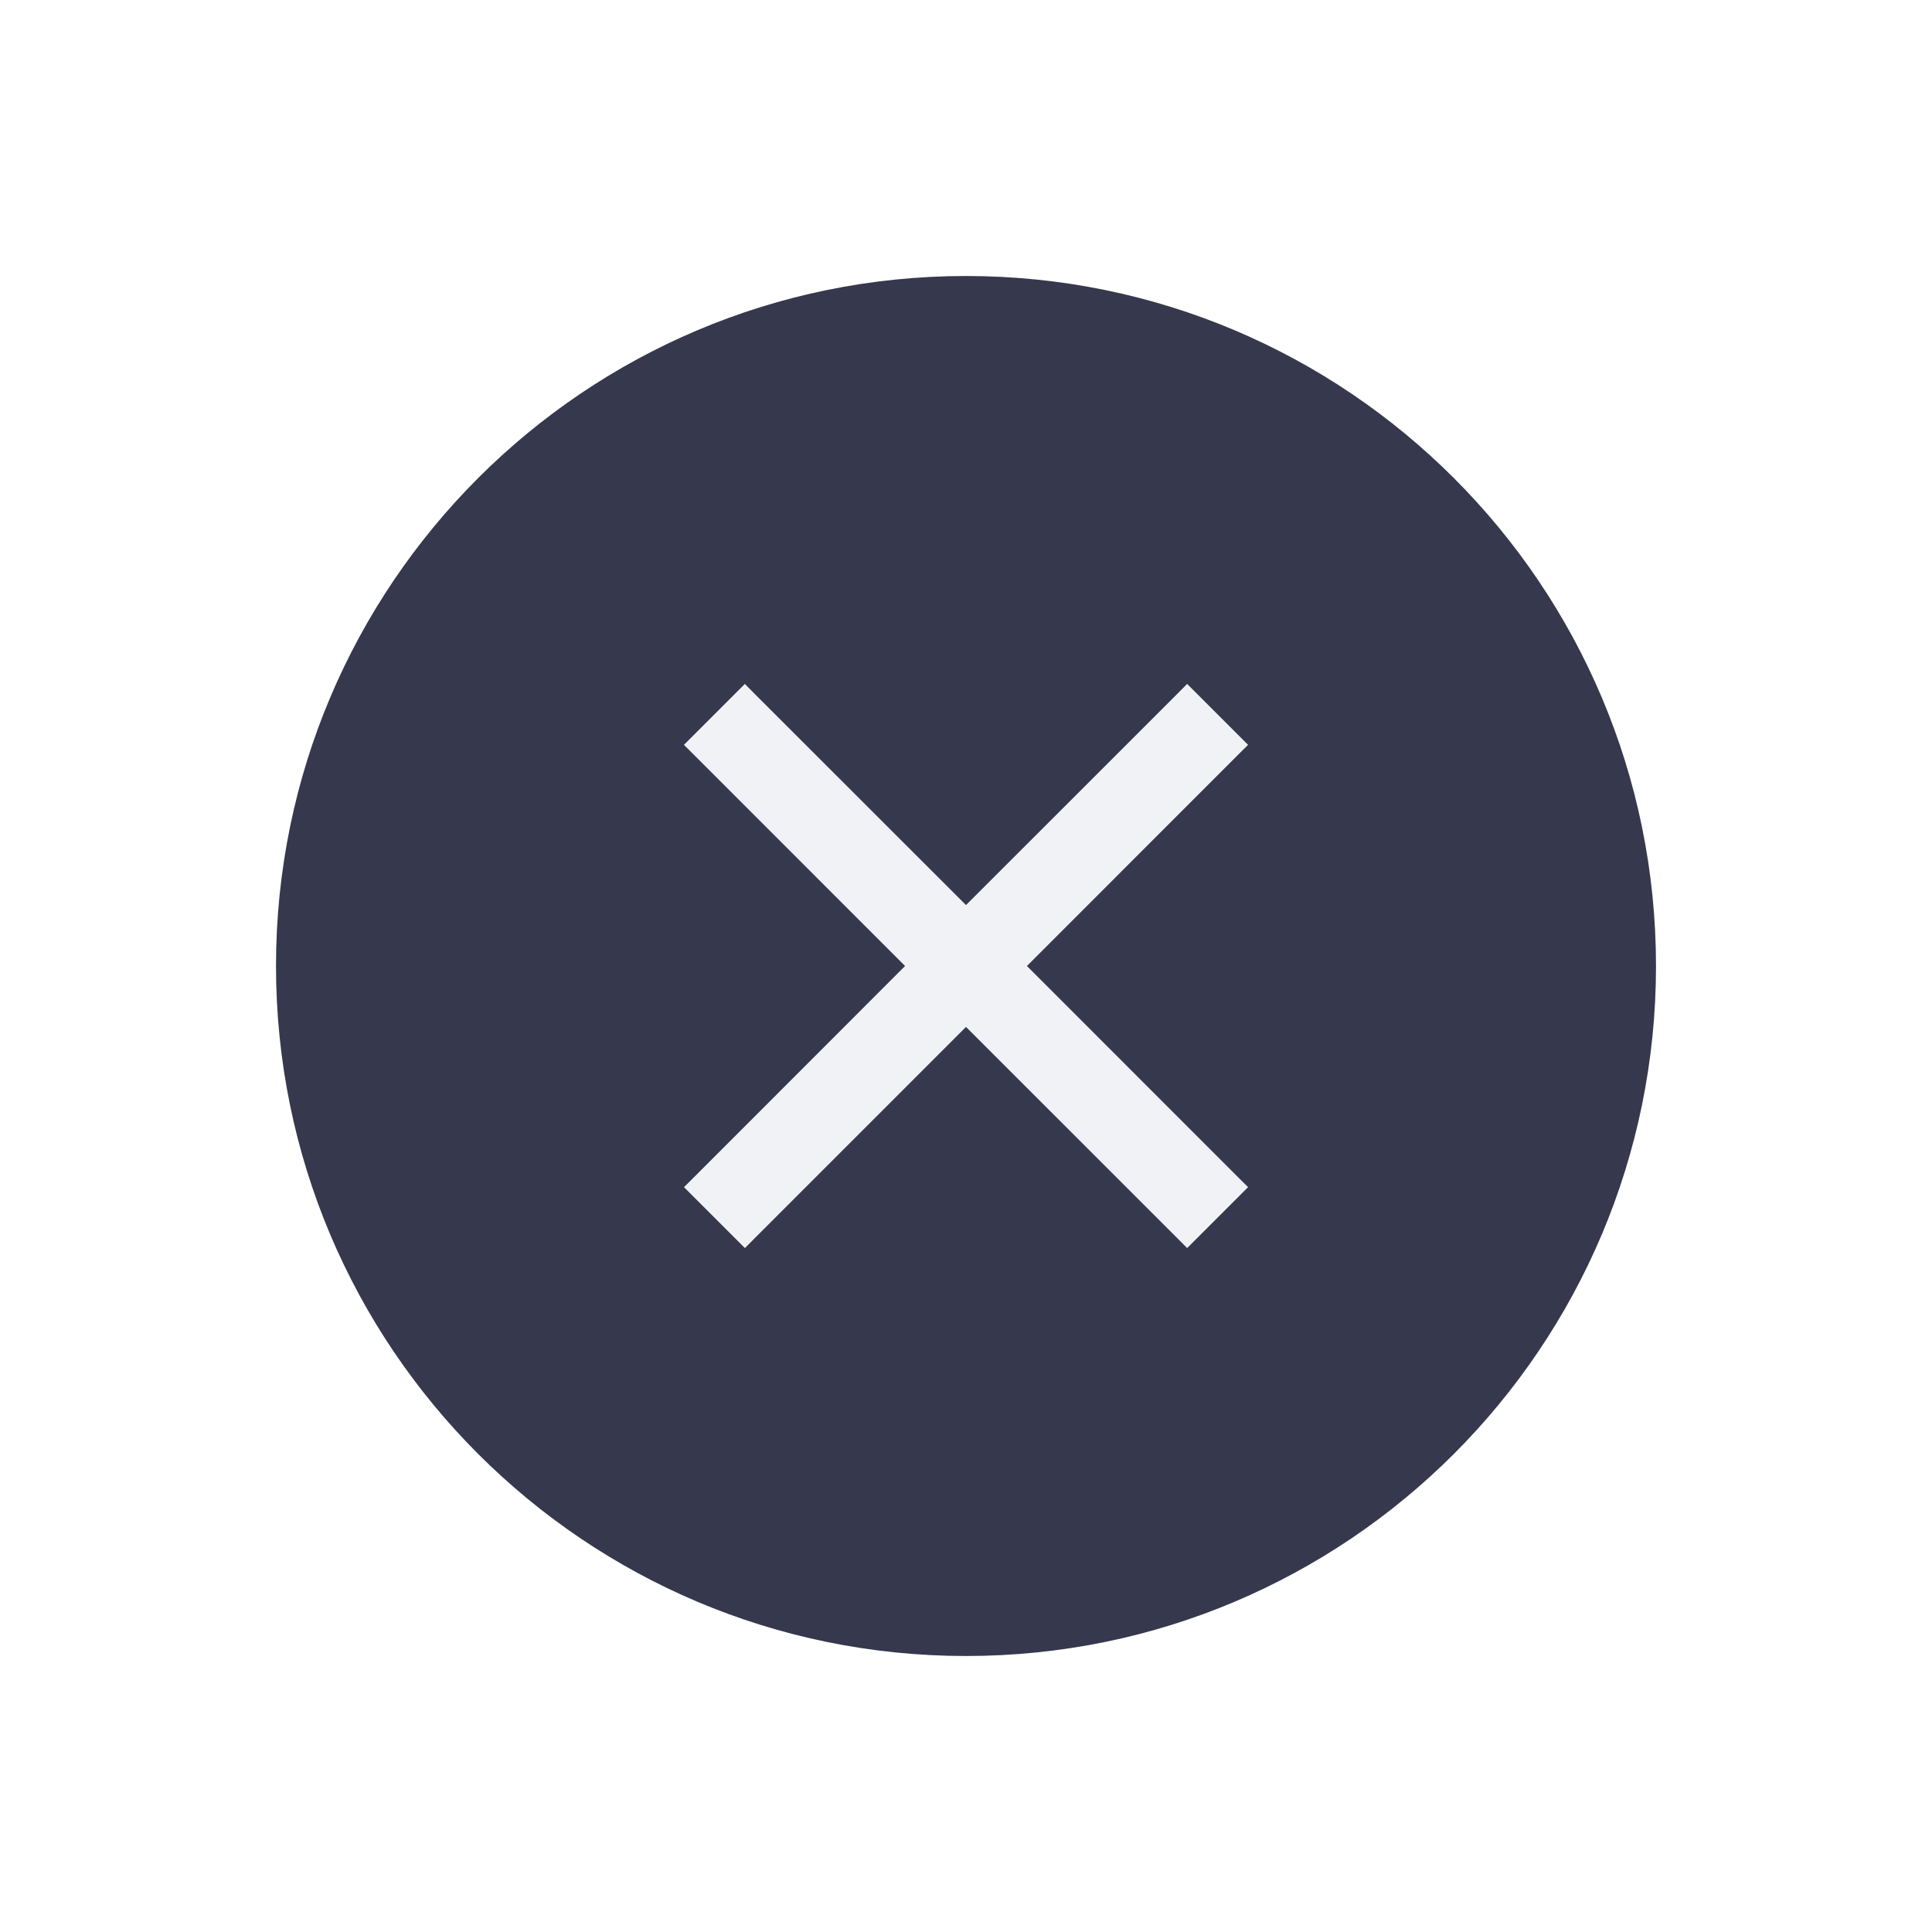
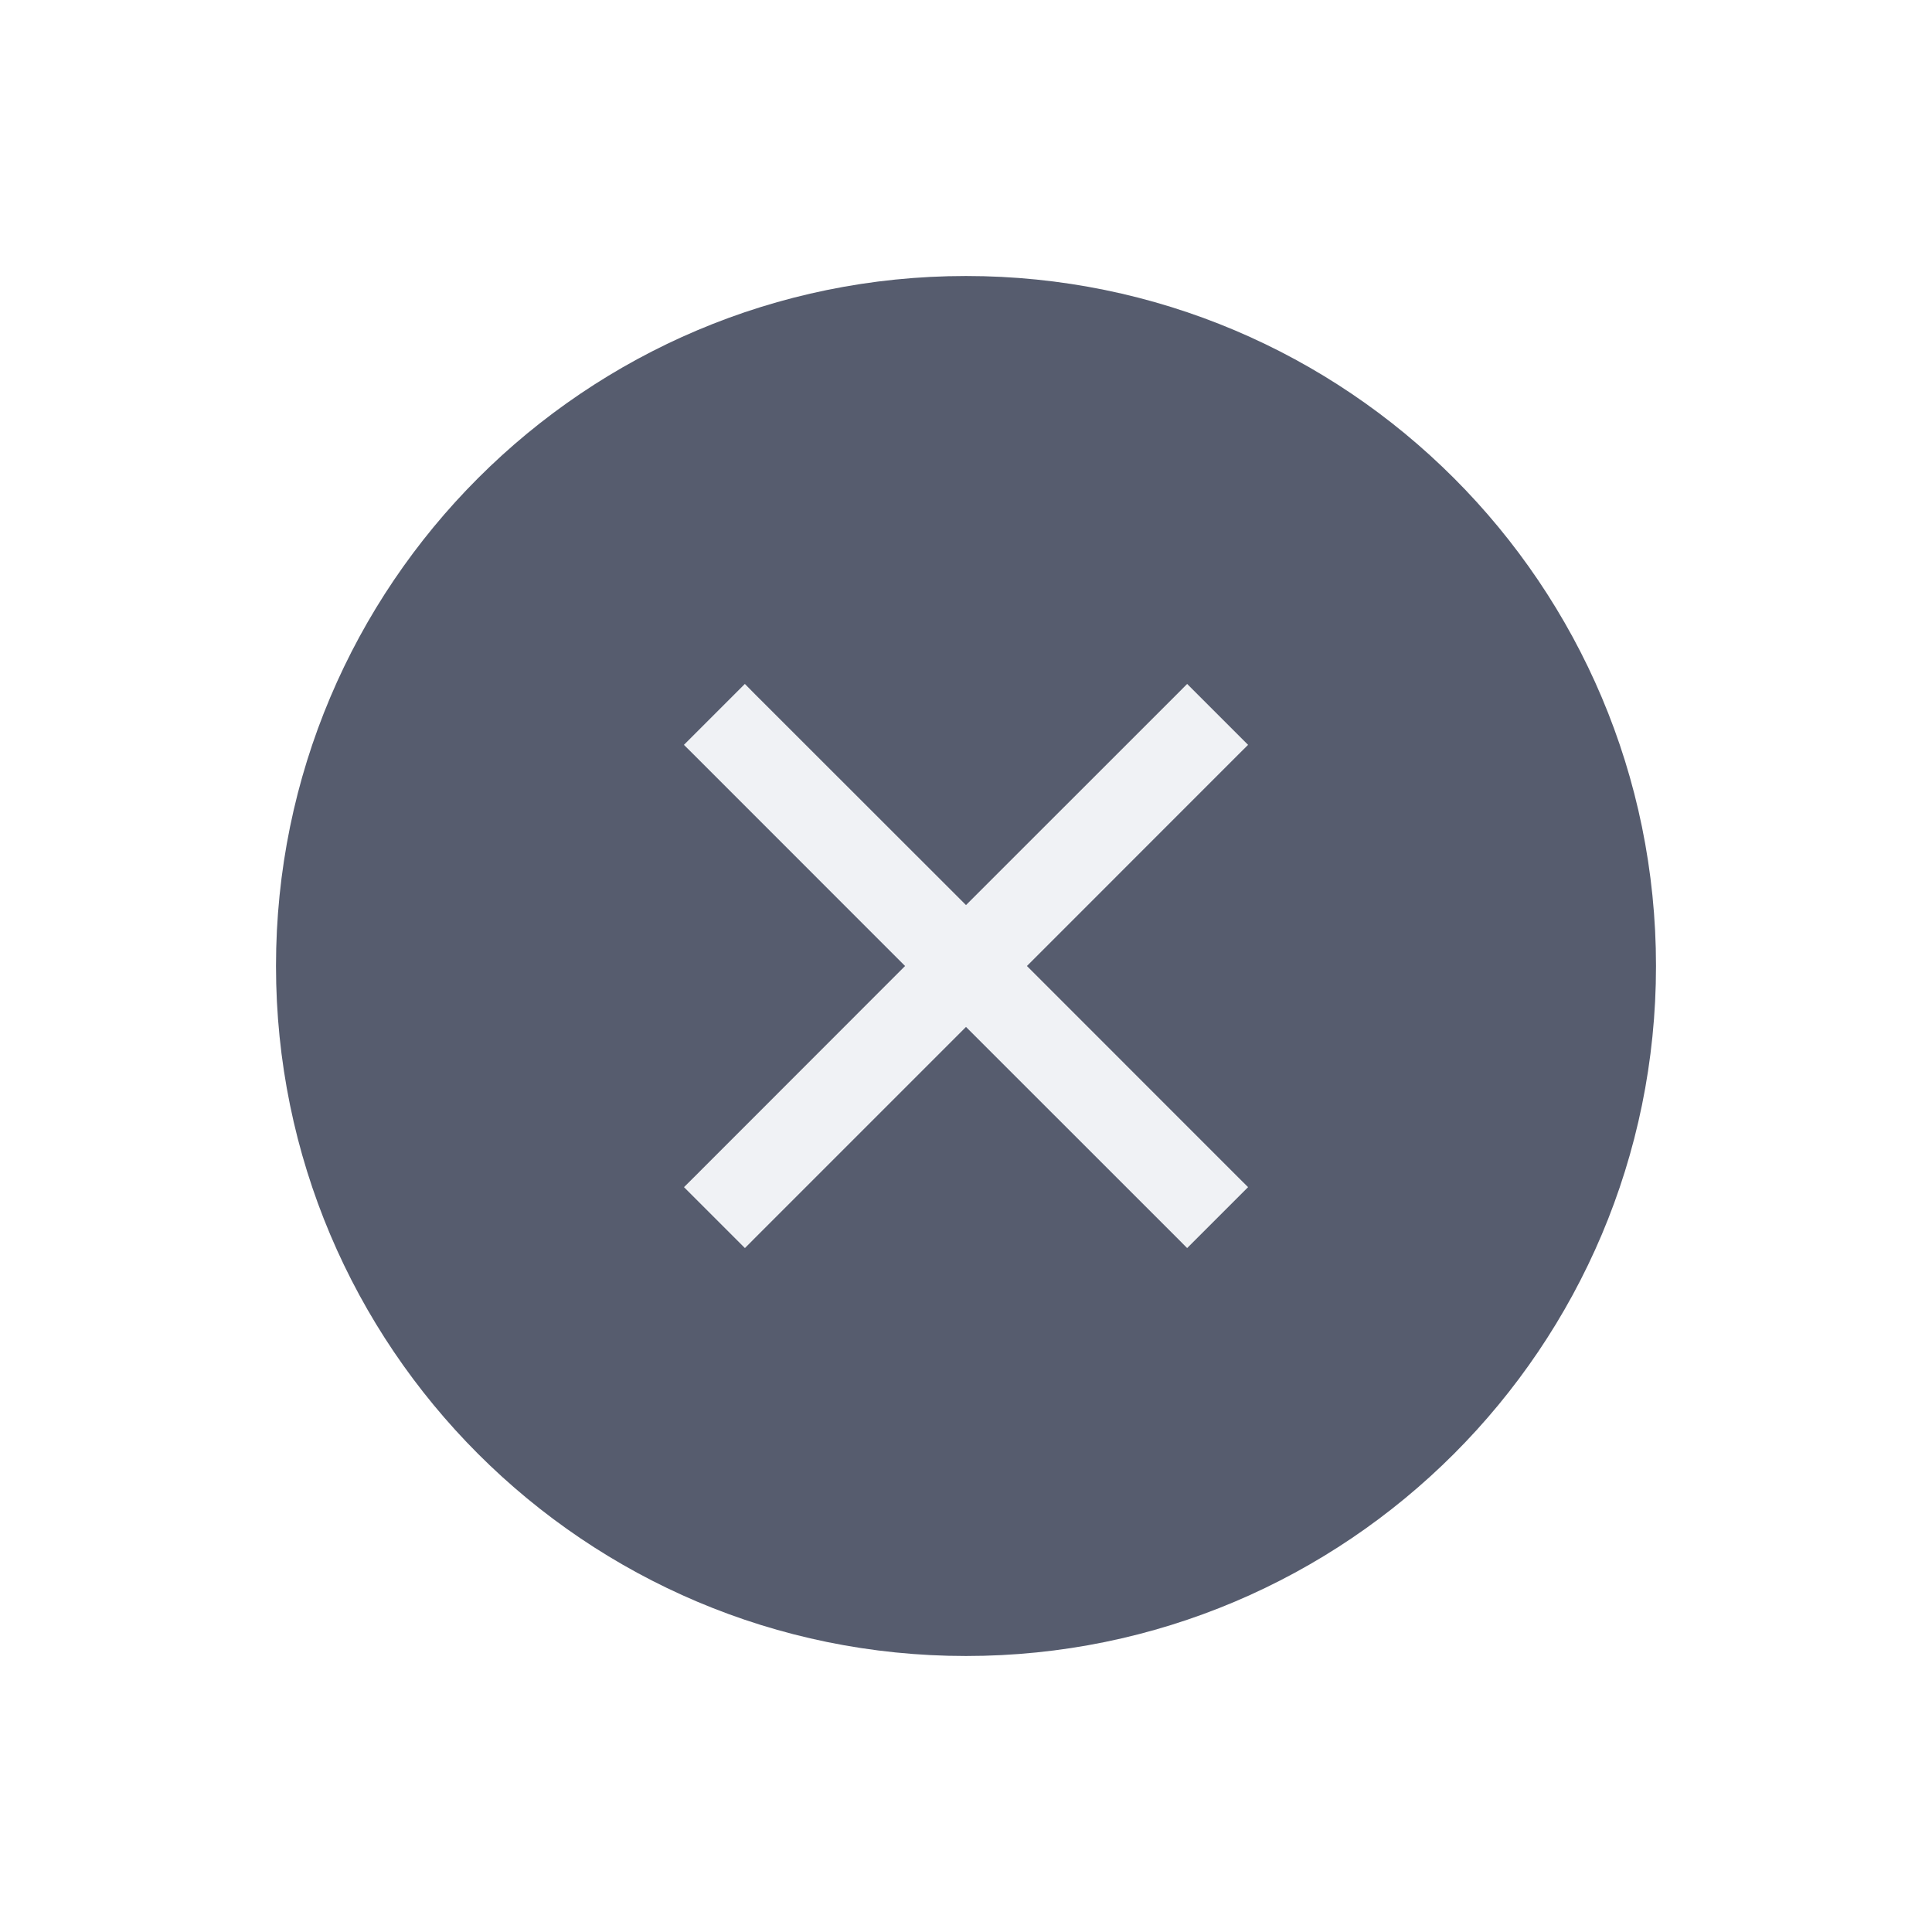
<svg xmlns="http://www.w3.org/2000/svg" viewBox="0 0 28 28">
-   <ellipse style="fill: rgb(54, 56, 77);" cx="14" cy="14" rx="10" ry="10" />
+   <ellipse style="fill: rgb(86, 92, 110);" cx="14" cy="14" rx="10" ry="10" />
  <path d="M 10.795 9.912 L 9.912 10.795 L 10.059 10.941 L 13.117 14 L 10.06 17.059 L 9.913 17.205 L 10.796 18.088 L 10.942 17.941 L 14 14.883 L 17.059 17.941 L 17.205 18.088 L 18.088 17.205 L 17.941 17.059 L 14.883 14 L 17.941 10.941 L 18.088 10.795 L 17.205 9.912 L 17.059 10.059 L 14 13.117 L 10.941 10.06 L 10.795 9.912 Z" fill-rule="evenodd" font-family="sans-serif" font-weight="400" overflow="visible" style="font-feature-settings: normal; font-variant-caps: normal; font-variant-ligatures: normal; font-variant-numeric: normal; isolation: auto; mix-blend-mode: normal; text-decoration-color: rgb(0, 0, 0); text-decoration-line: none; text-decoration-style: solid; text-indent: 0px; text-orientation: mixed; text-transform: none; fill: rgb(240, 242, 245);" white-space="normal" />
</svg>
